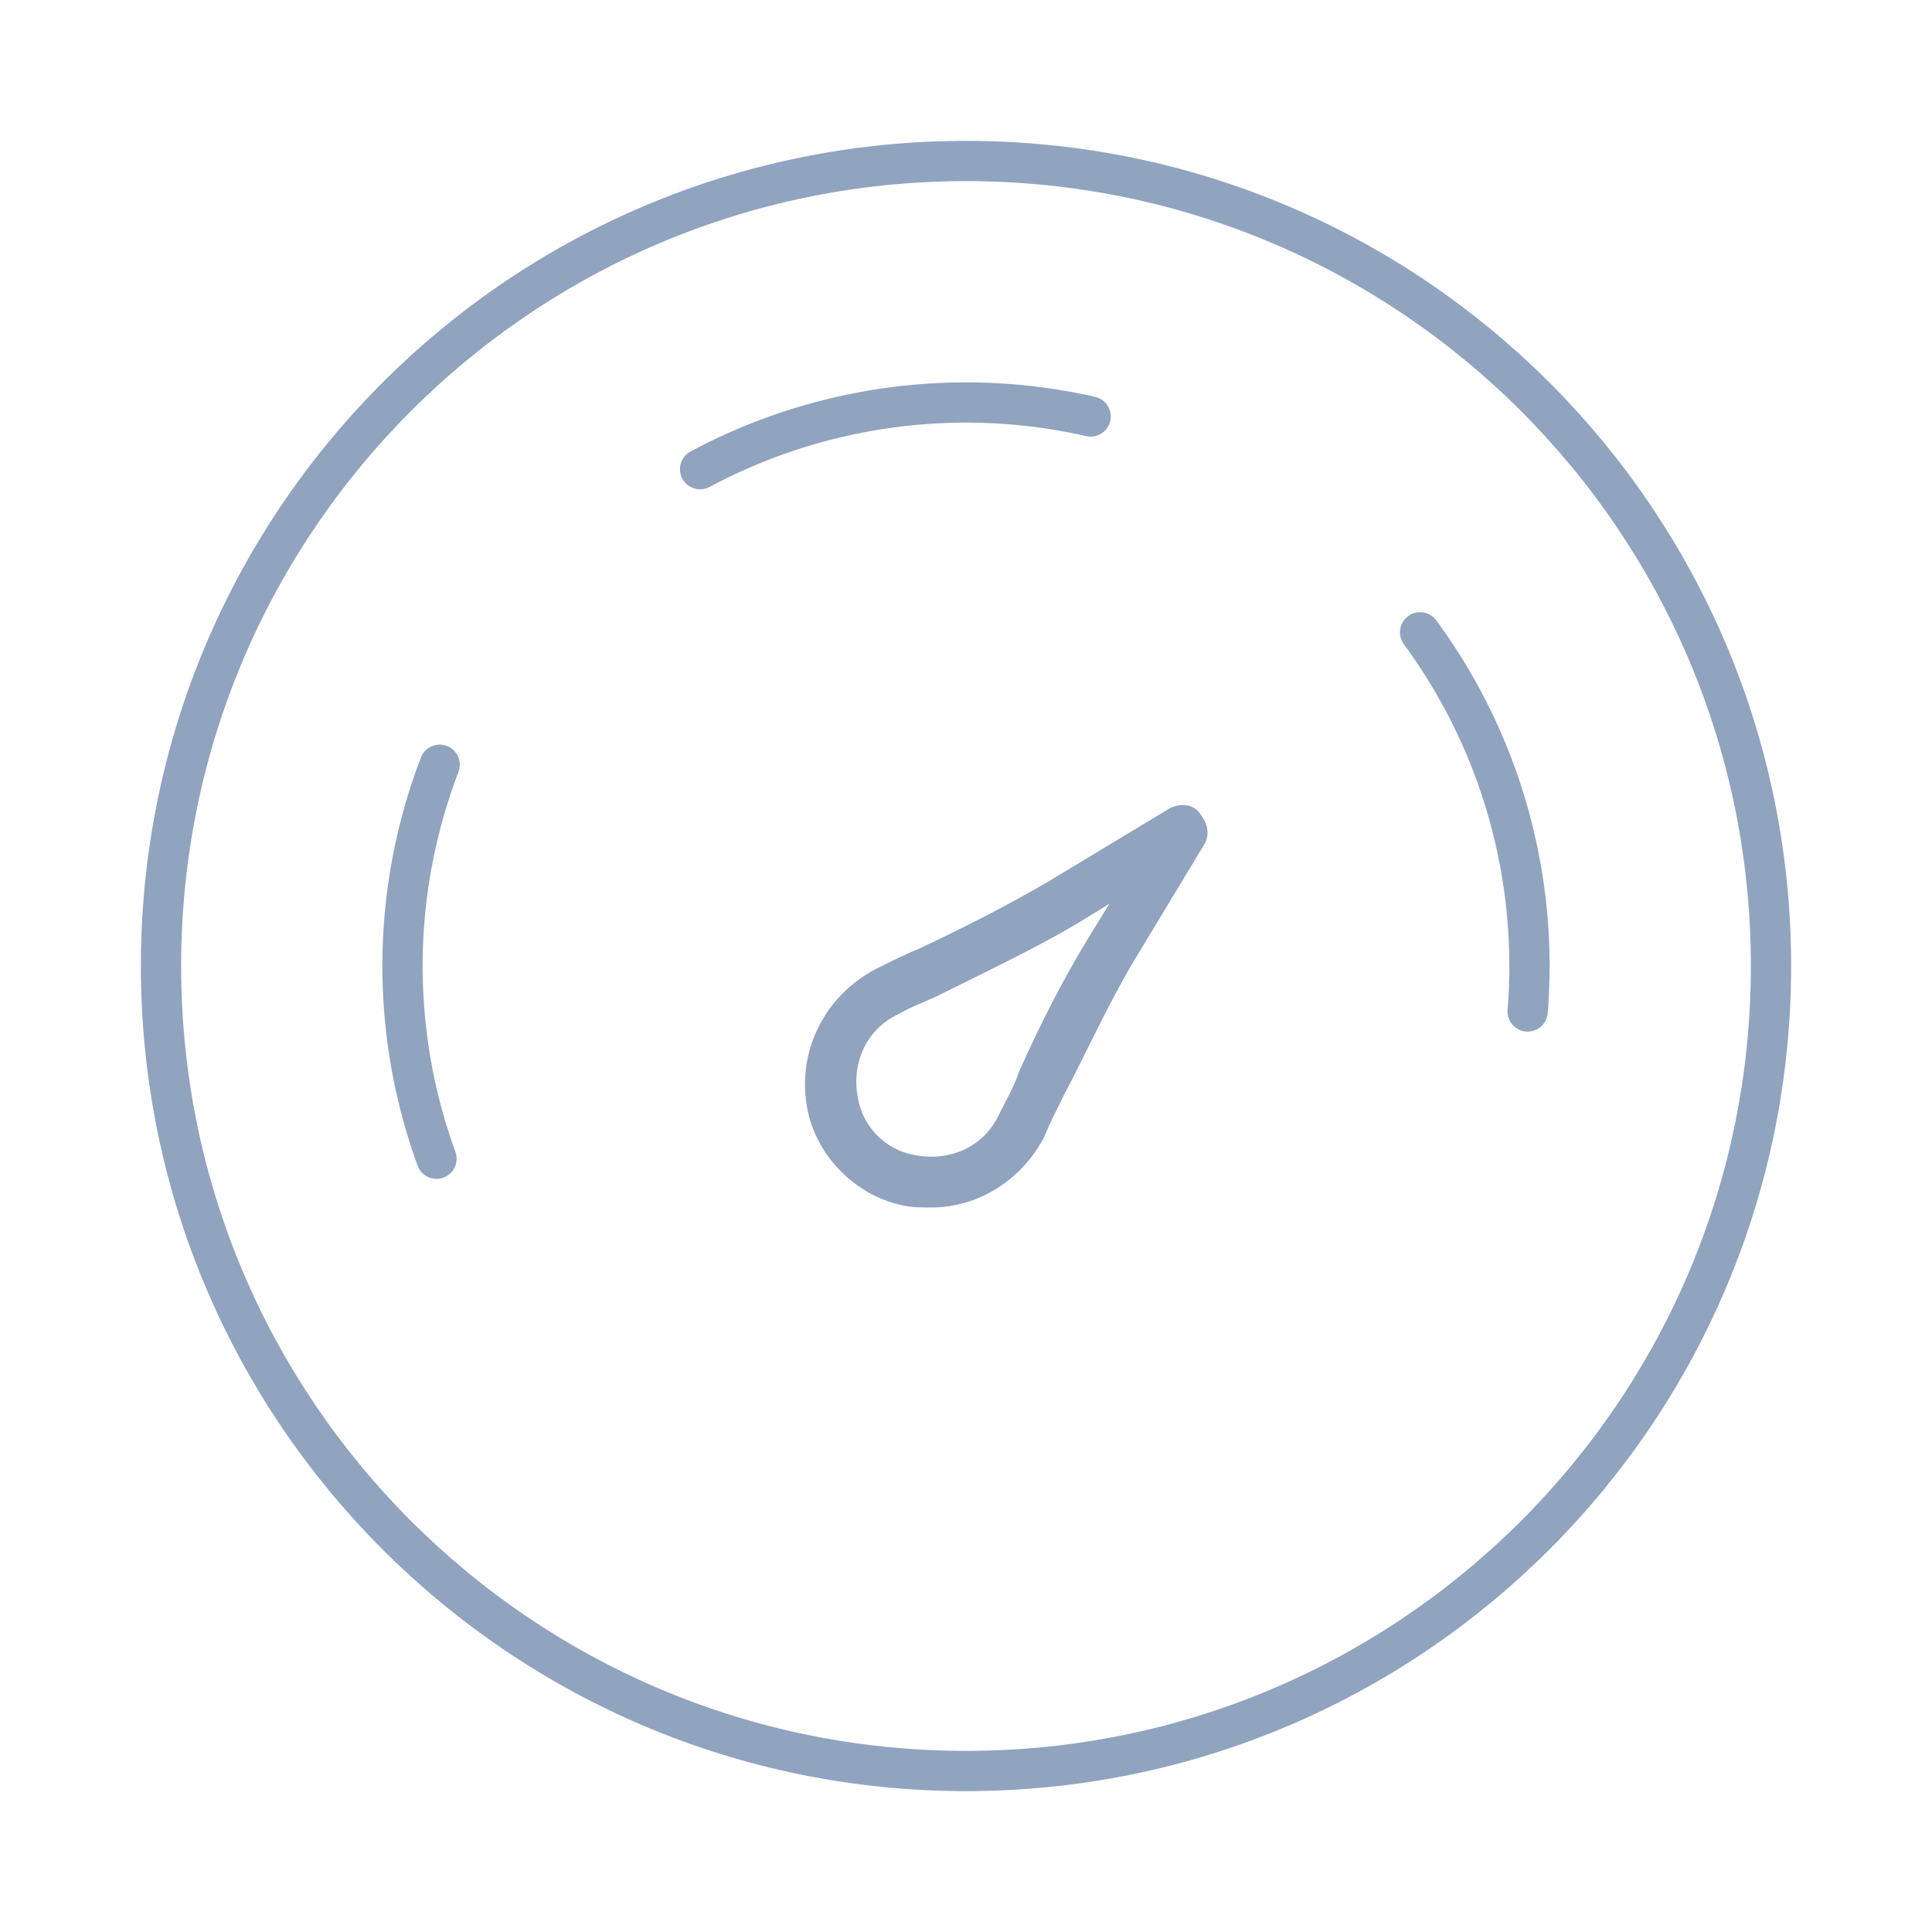
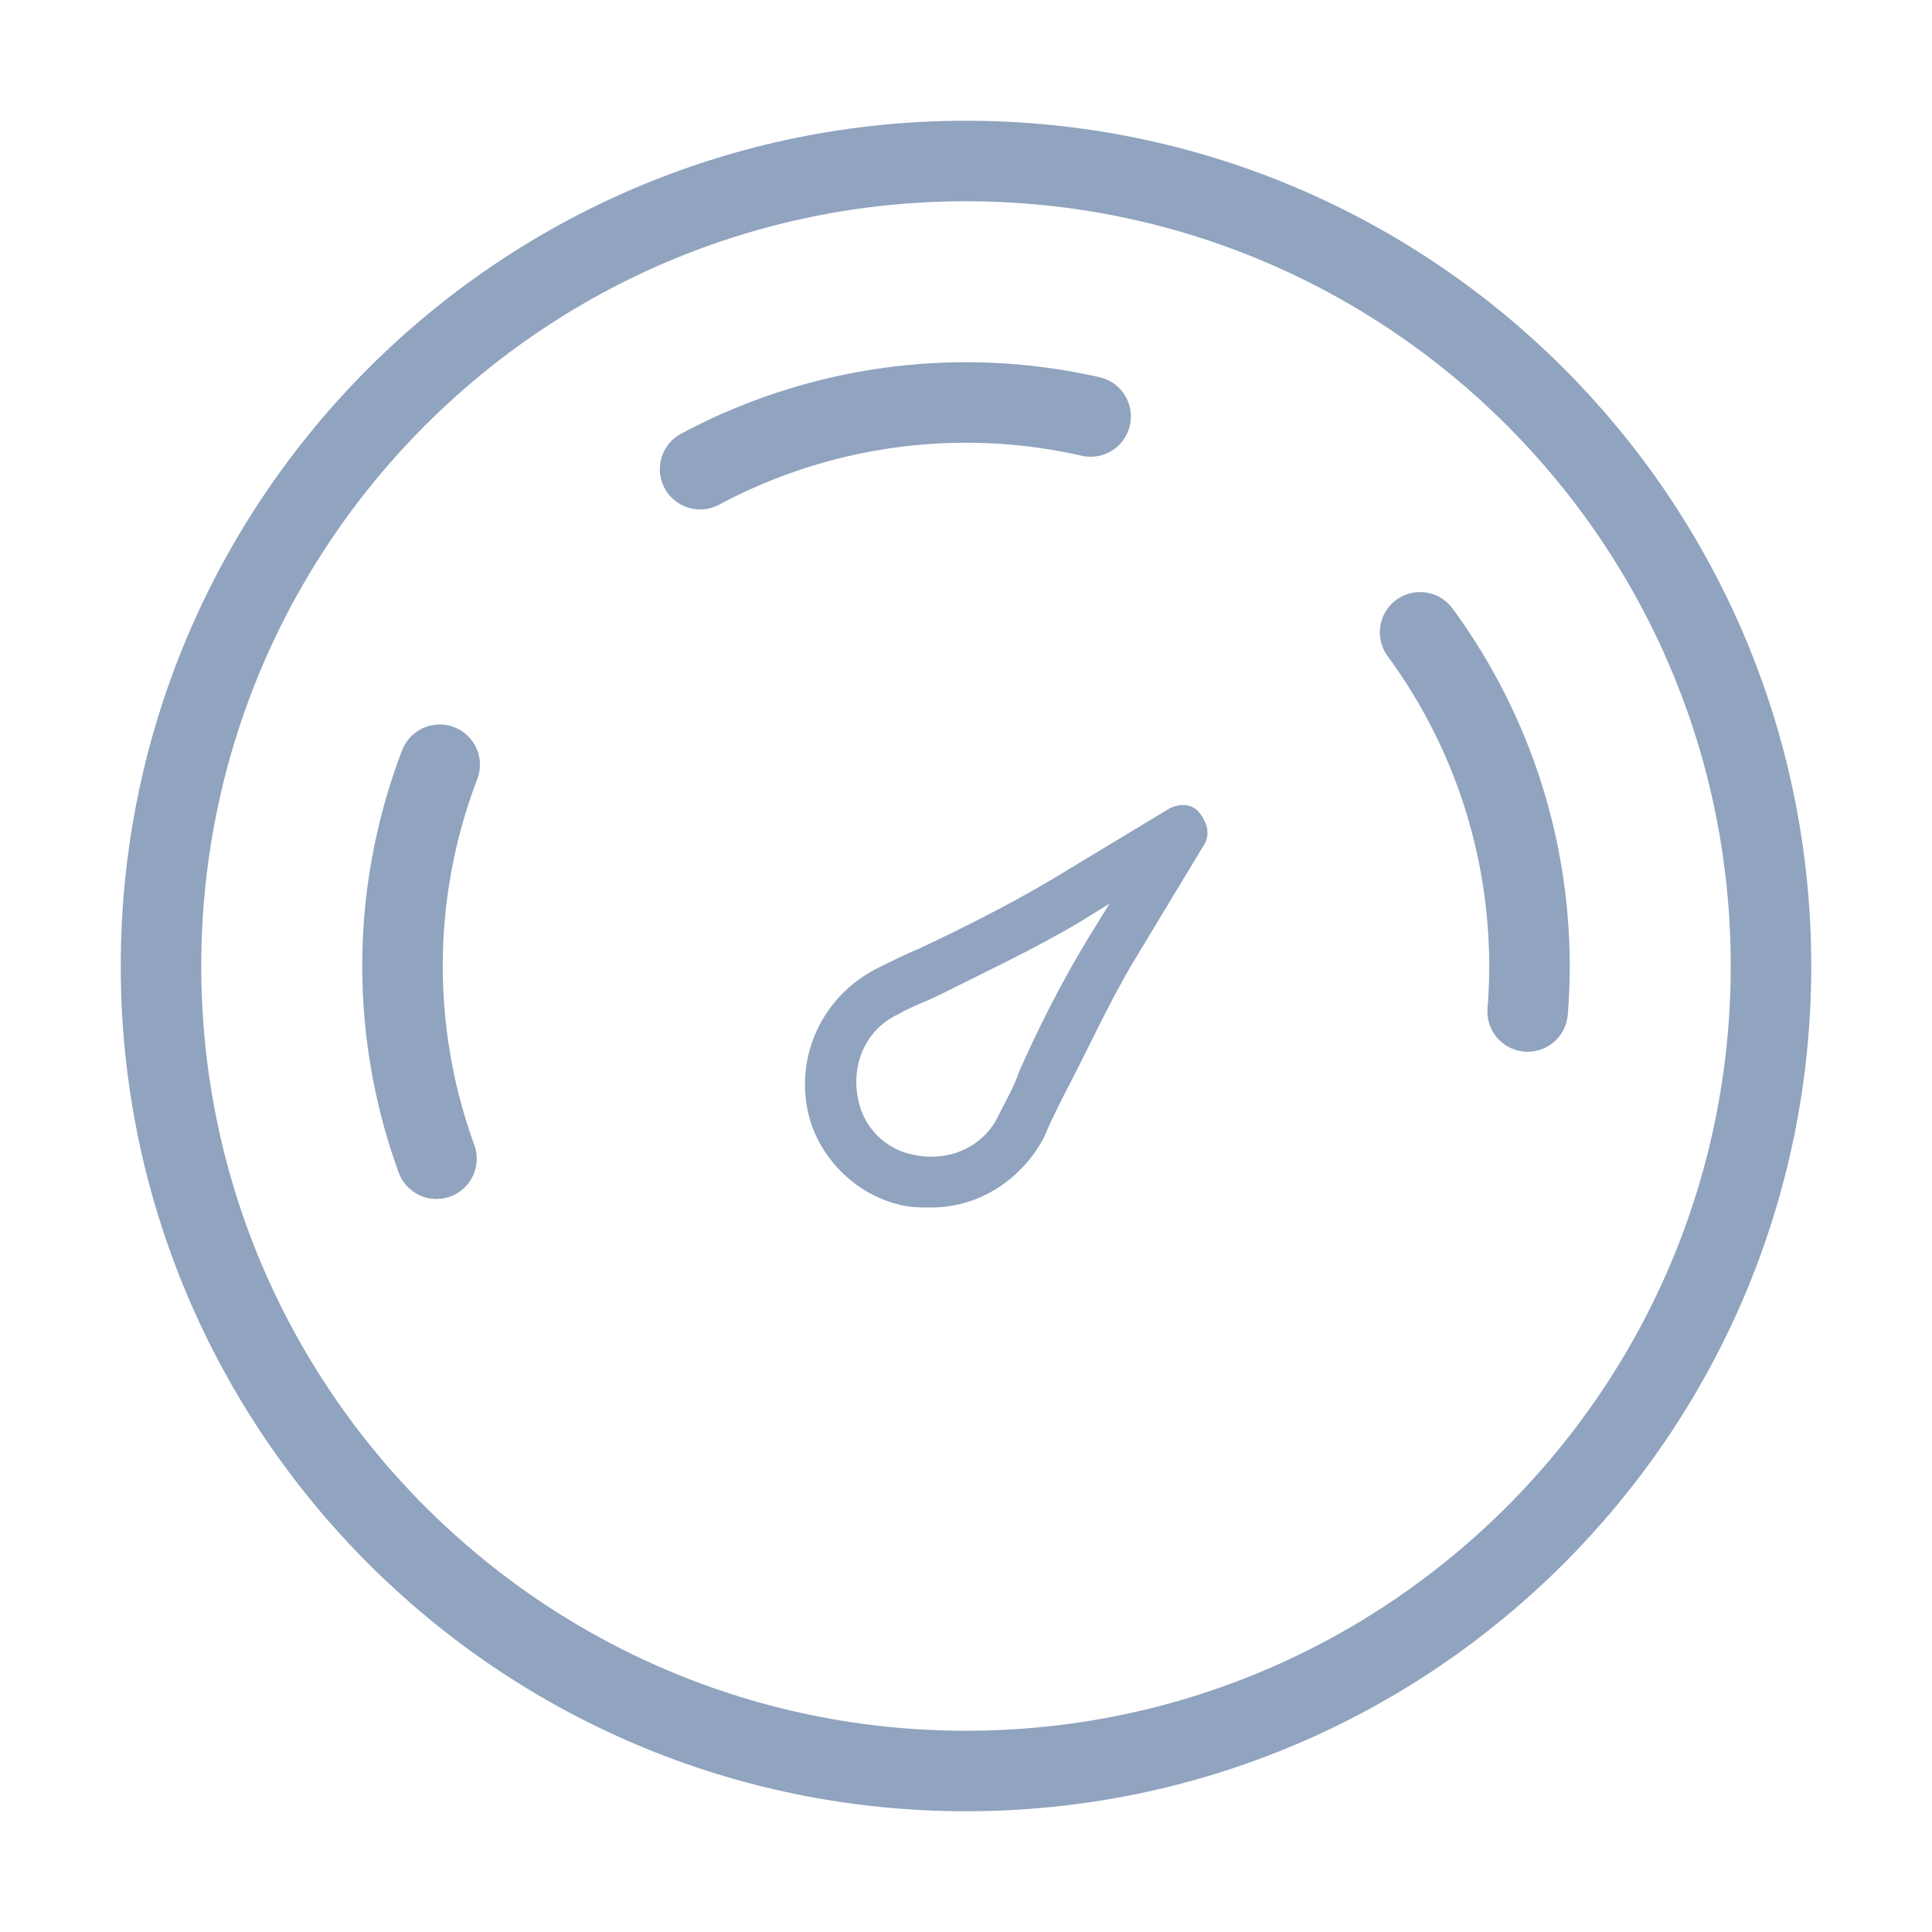
<svg xmlns="http://www.w3.org/2000/svg" width="24" height="24" viewBox="0 0 24 24" fill="none">
-   <circle cx="12" cy="12" r="10" stroke="#90A3BF" stroke-width="0.5" />
-   <path d="M5.422 14.394C5.044 13.356 4.918 12.243 5.052 11.147C5.187 10.05 5.579 9.001 6.197 8.086C6.814 7.17 7.64 6.413 8.606 5.878C9.573 5.342 10.652 5.043 11.756 5.004C12.86 4.966 13.957 5.189 14.958 5.656C15.96 6.123 16.836 6.82 17.516 7.69C18.196 8.561 18.661 9.58 18.871 10.664C19.082 11.749 19.033 12.868 18.729 13.93" stroke="#90A3BF" stroke-width="0.5" stroke-linecap="round" stroke-linejoin="round" stroke-dasharray="5 5" />
+   <circle cx="12" cy="12" r="10" stroke="#90A3BF" strokeWidth="0.5" />
+   <path d="M5.422 14.394C5.044 13.356 4.918 12.243 5.052 11.147C5.187 10.05 5.579 9.001 6.197 8.086C6.814 7.17 7.64 6.413 8.606 5.878C9.573 5.342 10.652 5.043 11.756 5.004C12.86 4.966 13.957 5.189 14.958 5.656C15.96 6.123 16.836 6.82 17.516 7.69C18.196 8.561 18.661 9.58 18.871 10.664C19.082 11.749 19.033 12.868 18.729 13.93" stroke="#90A3BF" strokeWidth="0.5" stroke-linecap="round" stroke-linejoin="round" stroke-dasharray="5 5" />
  <path d="M14.531 10.041L13.033 10.945C12.502 11.257 11.941 11.538 11.41 11.788C11.254 11.85 11.067 11.944 10.88 12.037C10.225 12.38 9.881 13.098 10.037 13.815C10.162 14.376 10.63 14.844 11.192 14.969C11.317 15 11.441 15 11.566 15C12.159 15 12.69 14.657 12.97 14.127C13.033 13.971 13.127 13.784 13.22 13.597C13.501 13.066 13.751 12.505 14.063 11.975L14.967 10.478C15.03 10.353 14.999 10.228 14.905 10.103C14.812 9.979 14.655 9.979 14.531 10.041ZM13.532 11.632C13.189 12.193 12.908 12.754 12.658 13.316C12.596 13.503 12.502 13.659 12.409 13.846C12.222 14.252 11.785 14.439 11.348 14.345C11.005 14.283 10.724 14.002 10.661 13.659C10.568 13.222 10.755 12.786 11.161 12.598C11.317 12.505 11.504 12.443 11.691 12.349C12.253 12.068 12.846 11.788 13.376 11.476L13.782 11.226L13.532 11.632Z" fill="#90A3BF" />
</svg>
